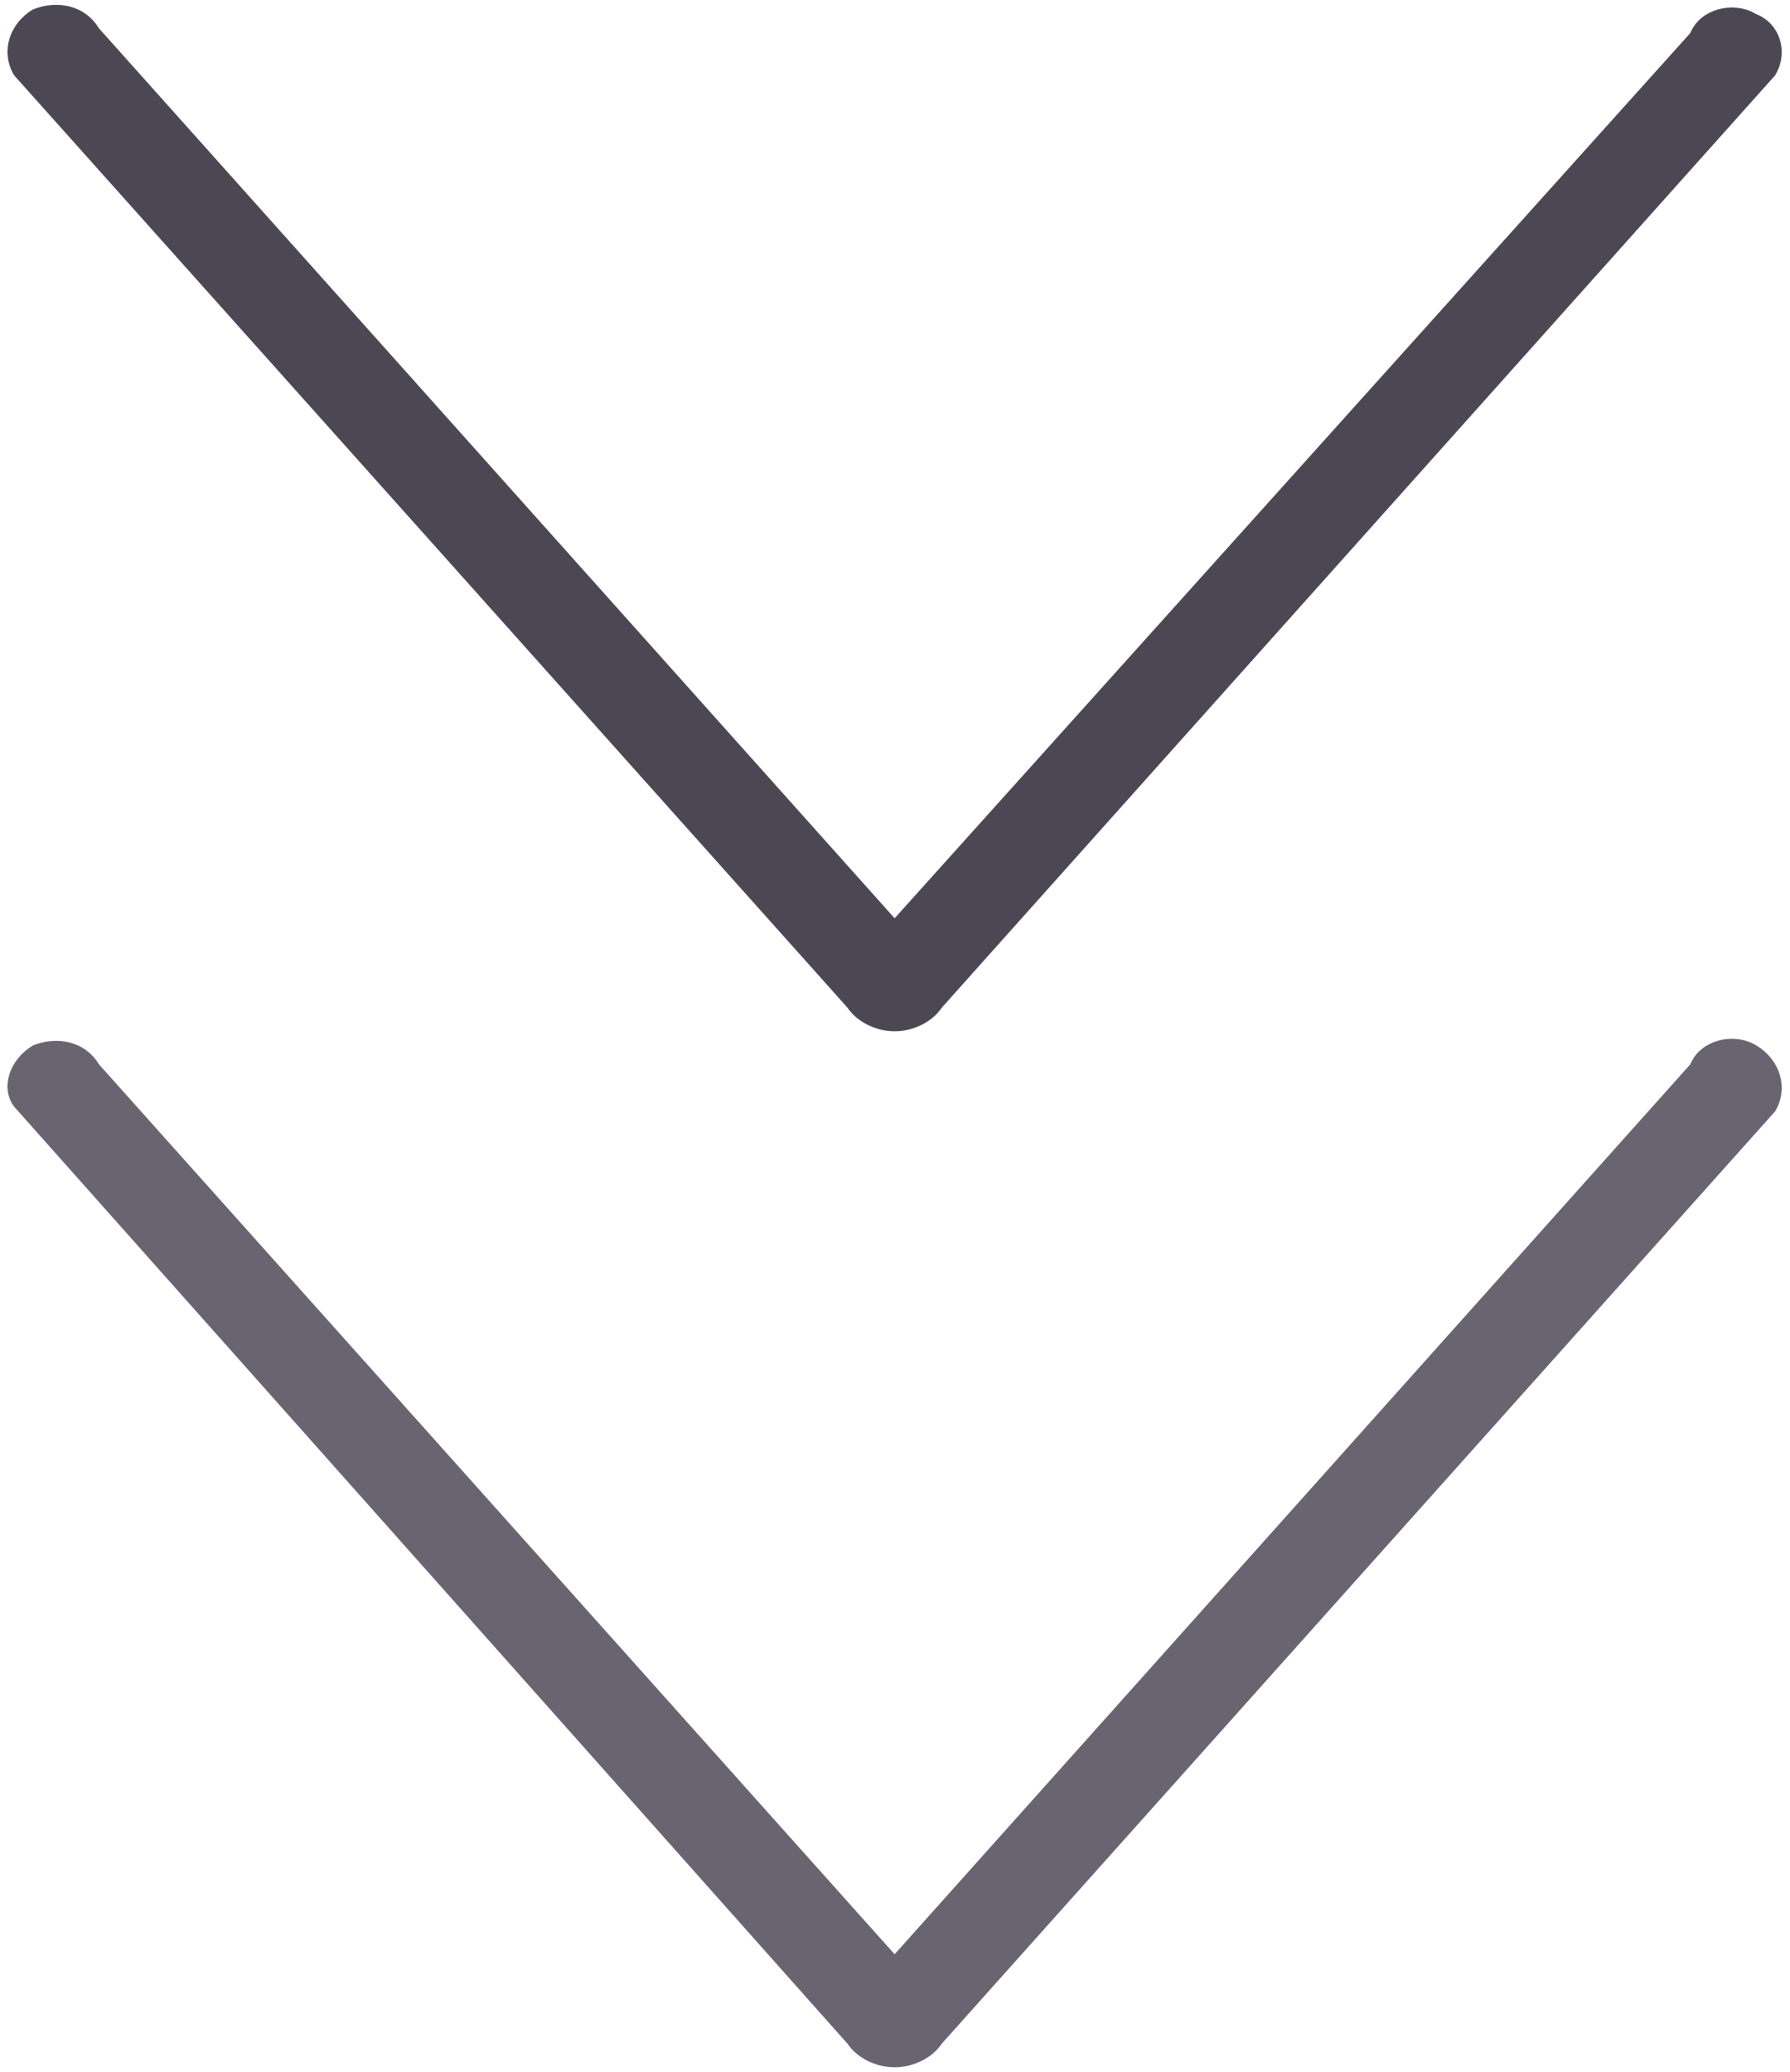
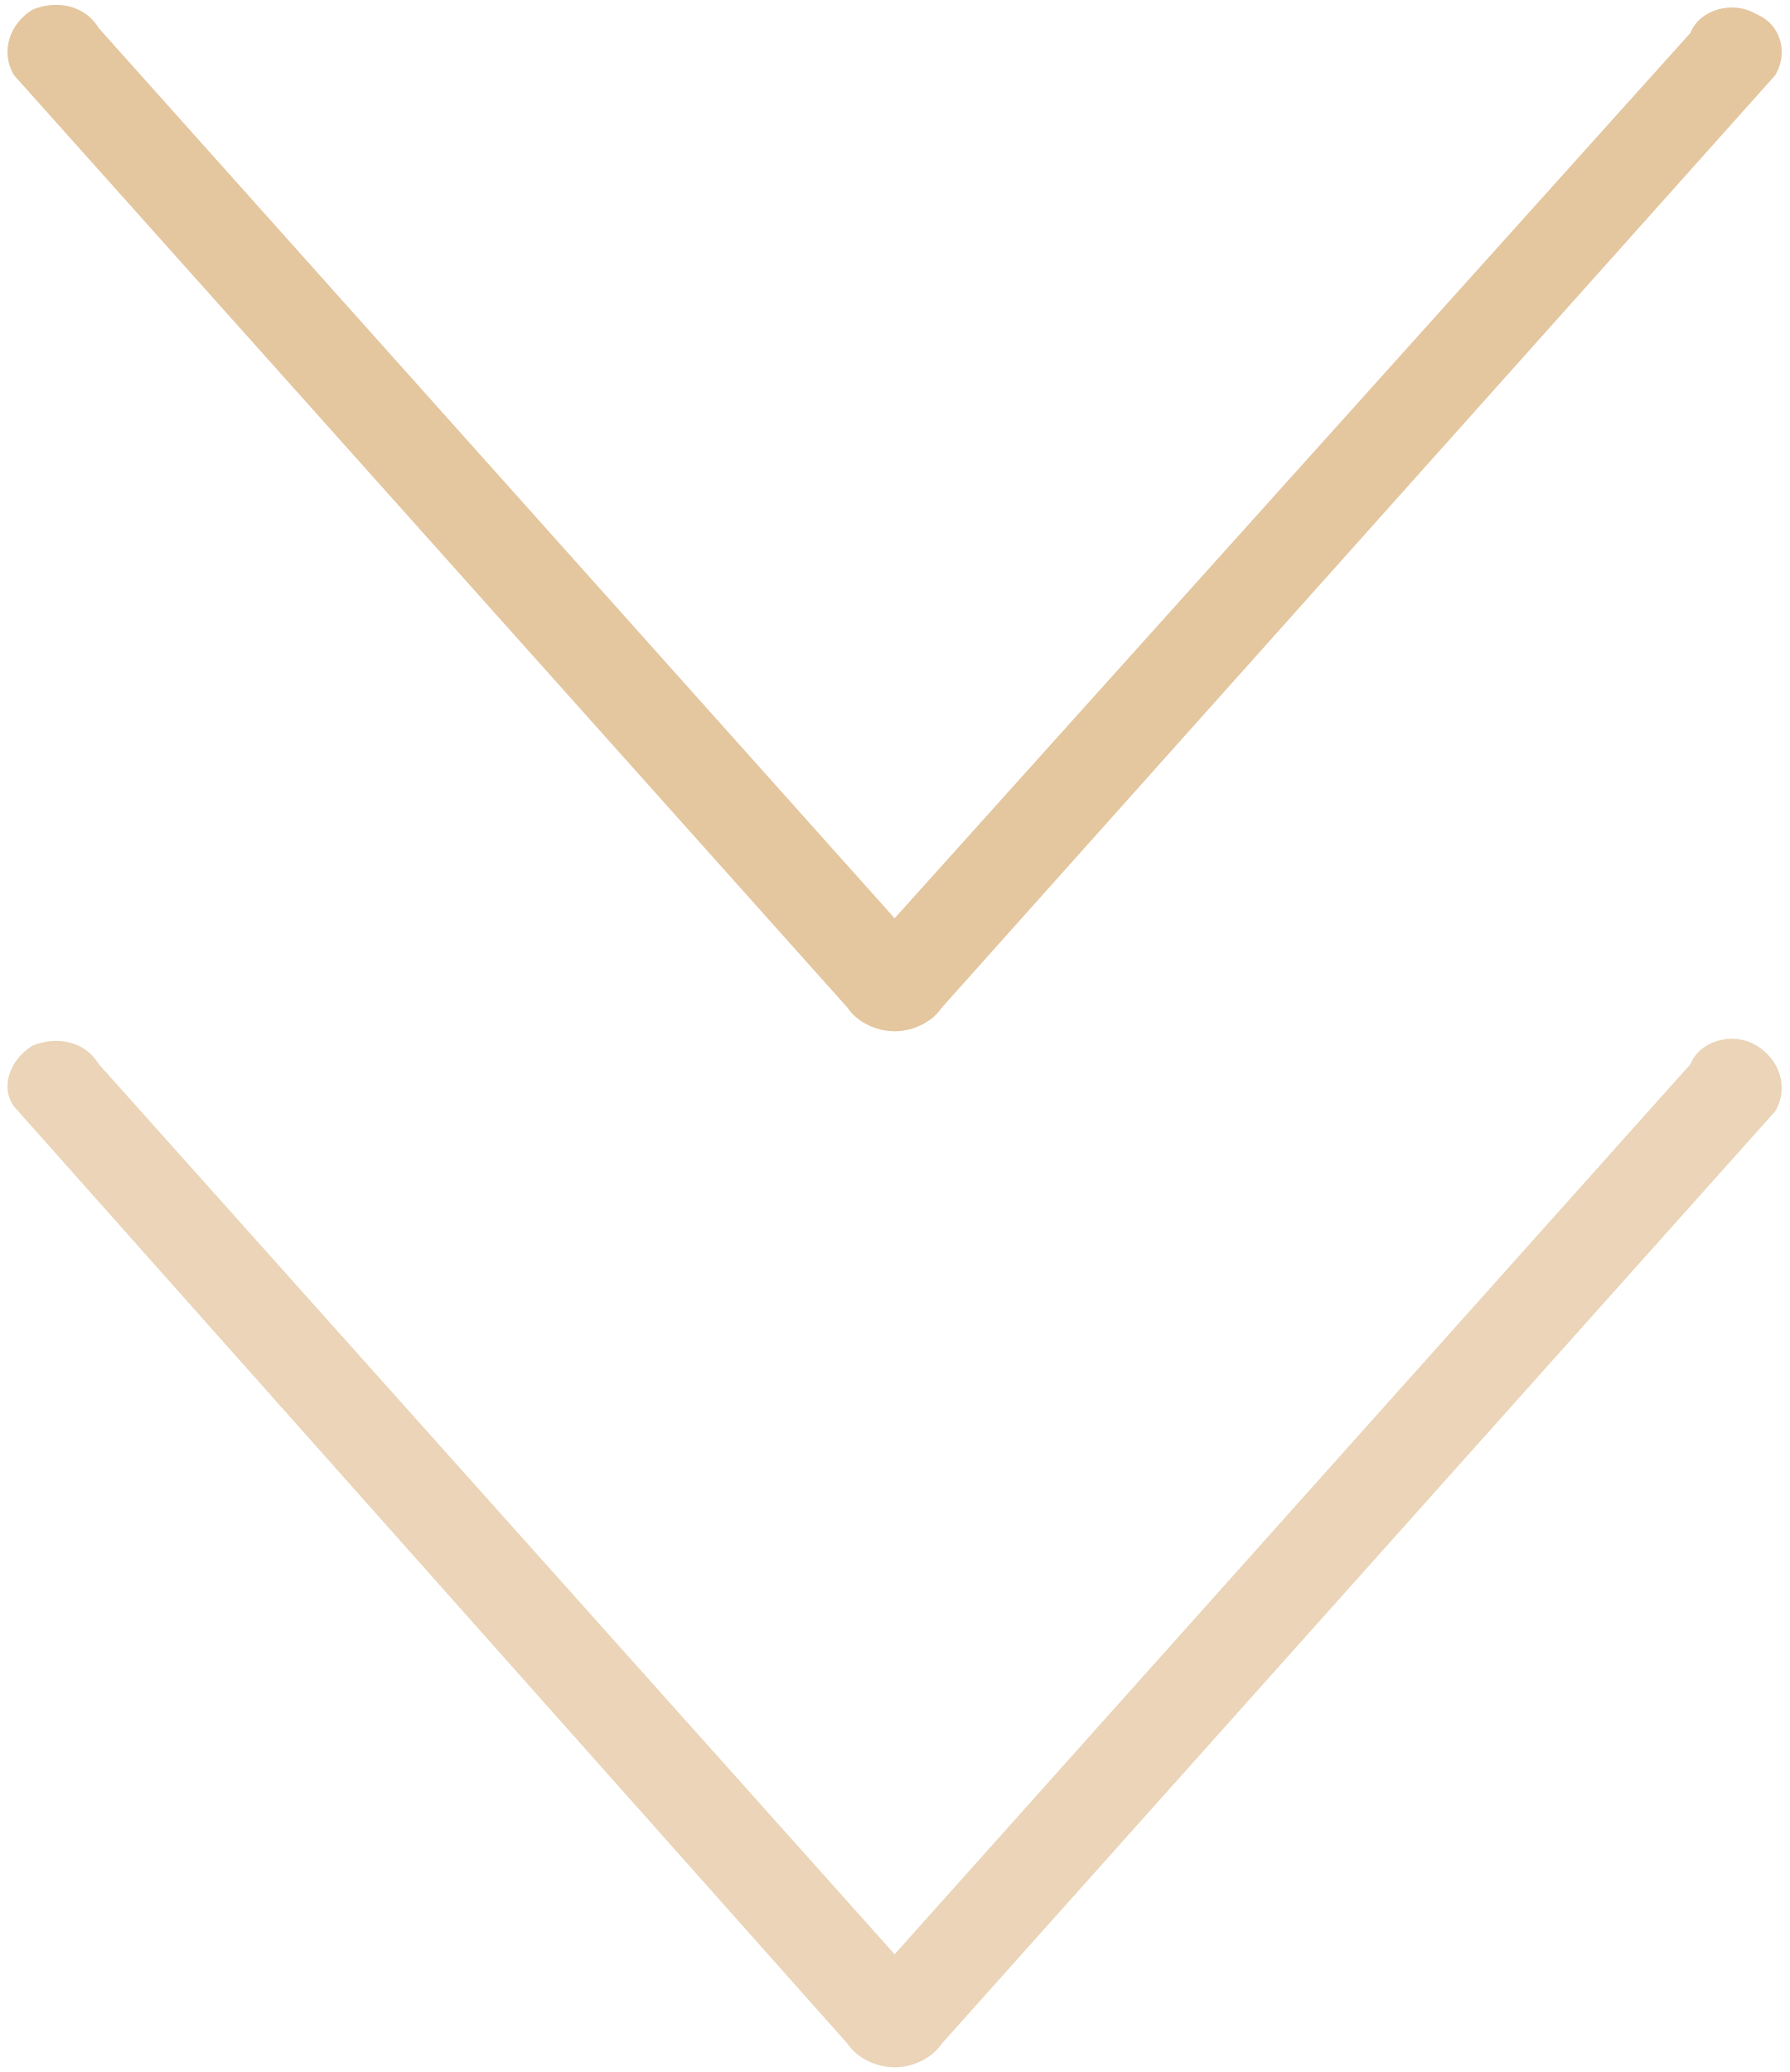
<svg xmlns="http://www.w3.org/2000/svg" version="1.1" id="Layer_1" x="0px" y="0px" width="38px" height="44px" viewBox="0 0 38 44" enable-background="new 0 0 38 44" xml:space="preserve">
  <g>
-     <path fill-rule="evenodd" clip-rule="evenodd" fill="#686470" d="M37.3,22.2c-0.5-0.3-1.2-0.1-1.4,0.4L19,41.5L2.1,22.6   c-0.3-0.5-0.9-0.6-1.4-0.4c-0.5,0.3-0.7,0.9-0.4,1.3L18,43.4c0.2,0.3,0.6,0.5,1,0.5c0.4,0,0.8-0.2,1-0.5l17.7-19.8   C38,23.1,37.8,22.5,37.3,22.2z" />
-     <path fill-rule="evenodd" clip-rule="evenodd" fill="#4B4854" d="M18,21.4c0.2,0.3,0.6,0.5,1,0.5c0.4,0,0.8-0.2,1-0.5L37.7,1.6   c0.3-0.5,0.1-1.1-0.4-1.3c-0.5-0.3-1.2-0.1-1.4,0.4L19,19.5L2.1,0.6C1.8,0.1,1.2,0,0.7,0.2C0.2,0.5,0,1.1,0.3,1.6L18,21.4z" />
+     <path fill-rule="evenodd" clip-rule="evenodd" fill="#ebd4b7" d="M37.3,22.2c-0.5-0.3-1.2-0.1-1.4,0.4L19,41.5L2.1,22.6   c-0.3-0.5-0.9-0.6-1.4-0.4c-0.5,0.3-0.7,0.9-0.4,1.3L18,43.4c0.2,0.3,0.6,0.5,1,0.5c0.4,0,0.8-0.2,1-0.5l17.7-19.8   C38,23.1,37.8,22.5,37.3,22.2z" />
+     <path fill-rule="evenodd" clip-rule="evenodd" fill="#e4c69f" d="M18,21.4c0.2,0.3,0.6,0.5,1,0.5c0.4,0,0.8-0.2,1-0.5L37.7,1.6   c0.3-0.5,0.1-1.1-0.4-1.3c-0.5-0.3-1.2-0.1-1.4,0.4L19,19.5L2.1,0.6C1.8,0.1,1.2,0,0.7,0.2C0.2,0.5,0,1.1,0.3,1.6L18,21.4z" />
  </g>
</svg>
